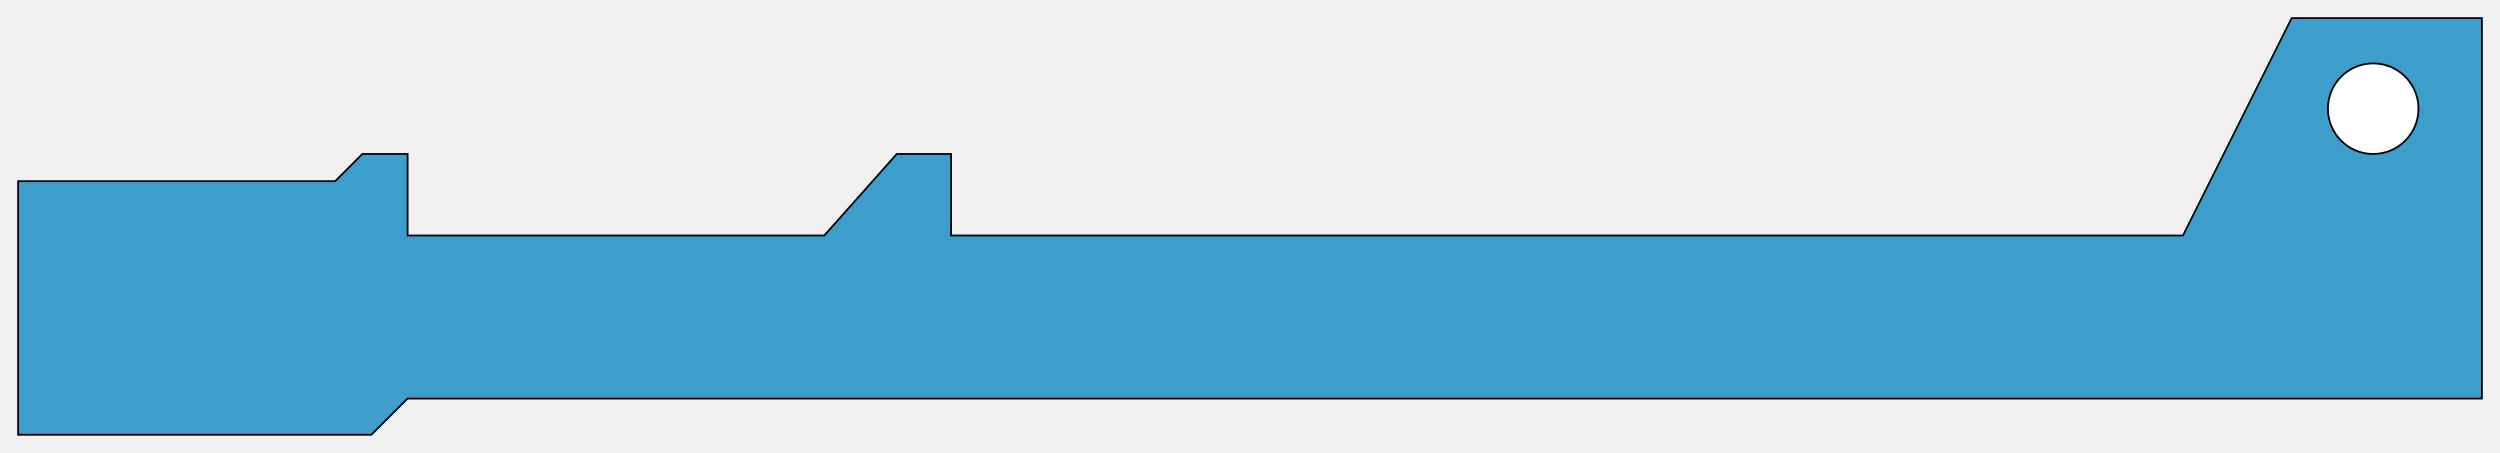
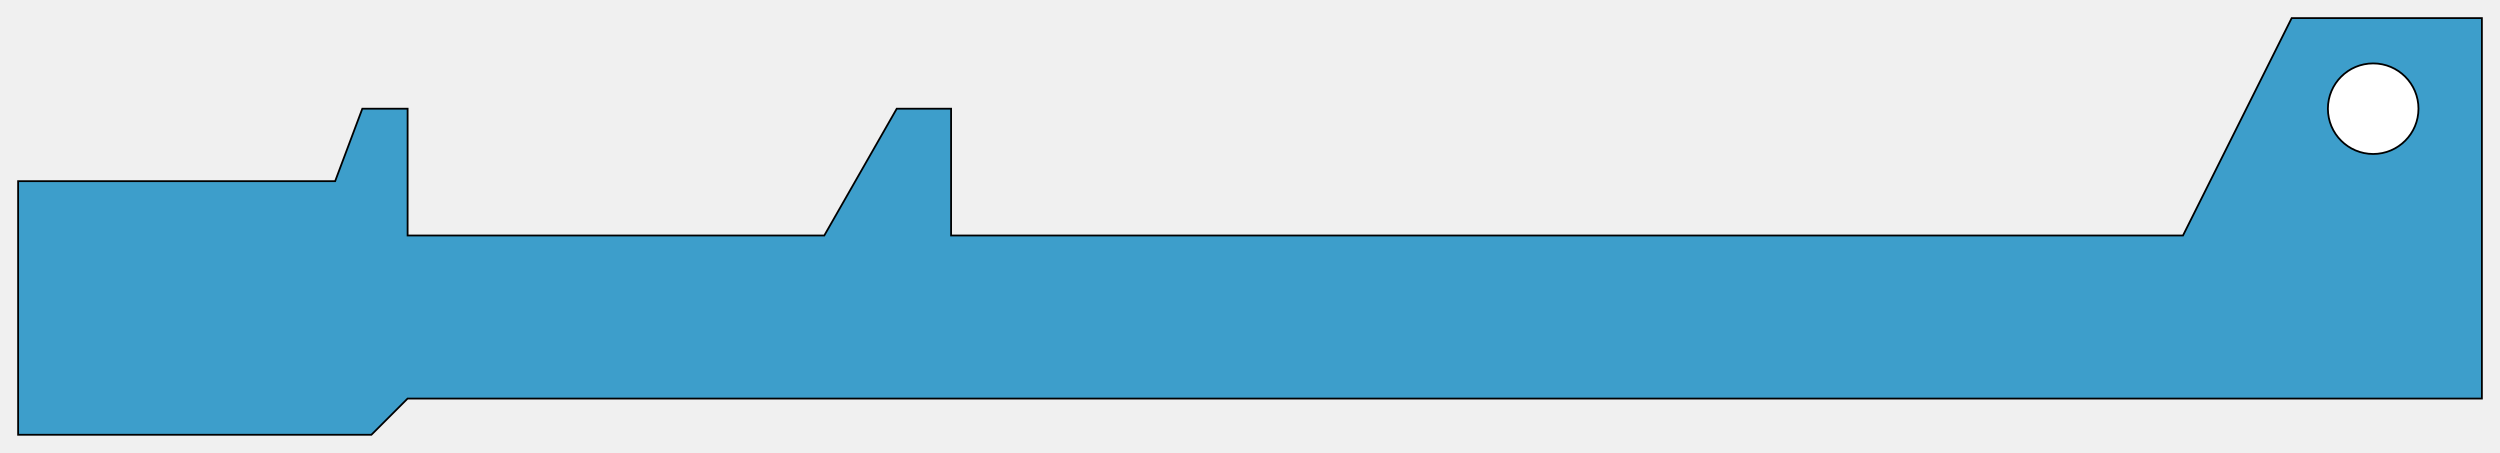
<svg xmlns="http://www.w3.org/2000/svg" height="250.0" viewBox="-860.0 -60.0 1380.0 250.0" width="1380.0" z1svg_version="2">
  <g style="stroke:black;fill:#3d9ecb">
-     <path d="M 345.0 70.0 L 405.0 -50.0 L 510.0 -50.0 L 510.0 160.0 L -635.0 160.0 L -655.0 180.0 L -850.0 180.0 L -850.0 40.0 L -675.0 40.0 L -660.0 25.0 L -635.0 25.0 L -635.0 70.0 L -405.0 70.0 L -365.0 25.0 L -335.0 25.0 L -335.0 70.0 Z" id="outlinePath" />
+     <path d="M 345.0 70.0 L 405.0 -50.0 L 510.0 -50.0 L 510.0 160.0 L -635.0 160.0 L -655.0 180.0 L -850.0 180.0 L -850.0 40.0 L -675.0 40.0 L -660.0 0.0 L -635.0 0.0 L -635.0 70.0 L -405.0 70.0 L -365.0 0.0 L -335.0 0.0 L -335.0 70.0 Z" id="outlinePath" />
    <g id="holes" style="stroke:black;fill:#ffffff">
      <circle cx="450.0" cy="0.0" id="pointHole_0_50mm" r="25.0" />
    </g>
  </g>
</svg>
